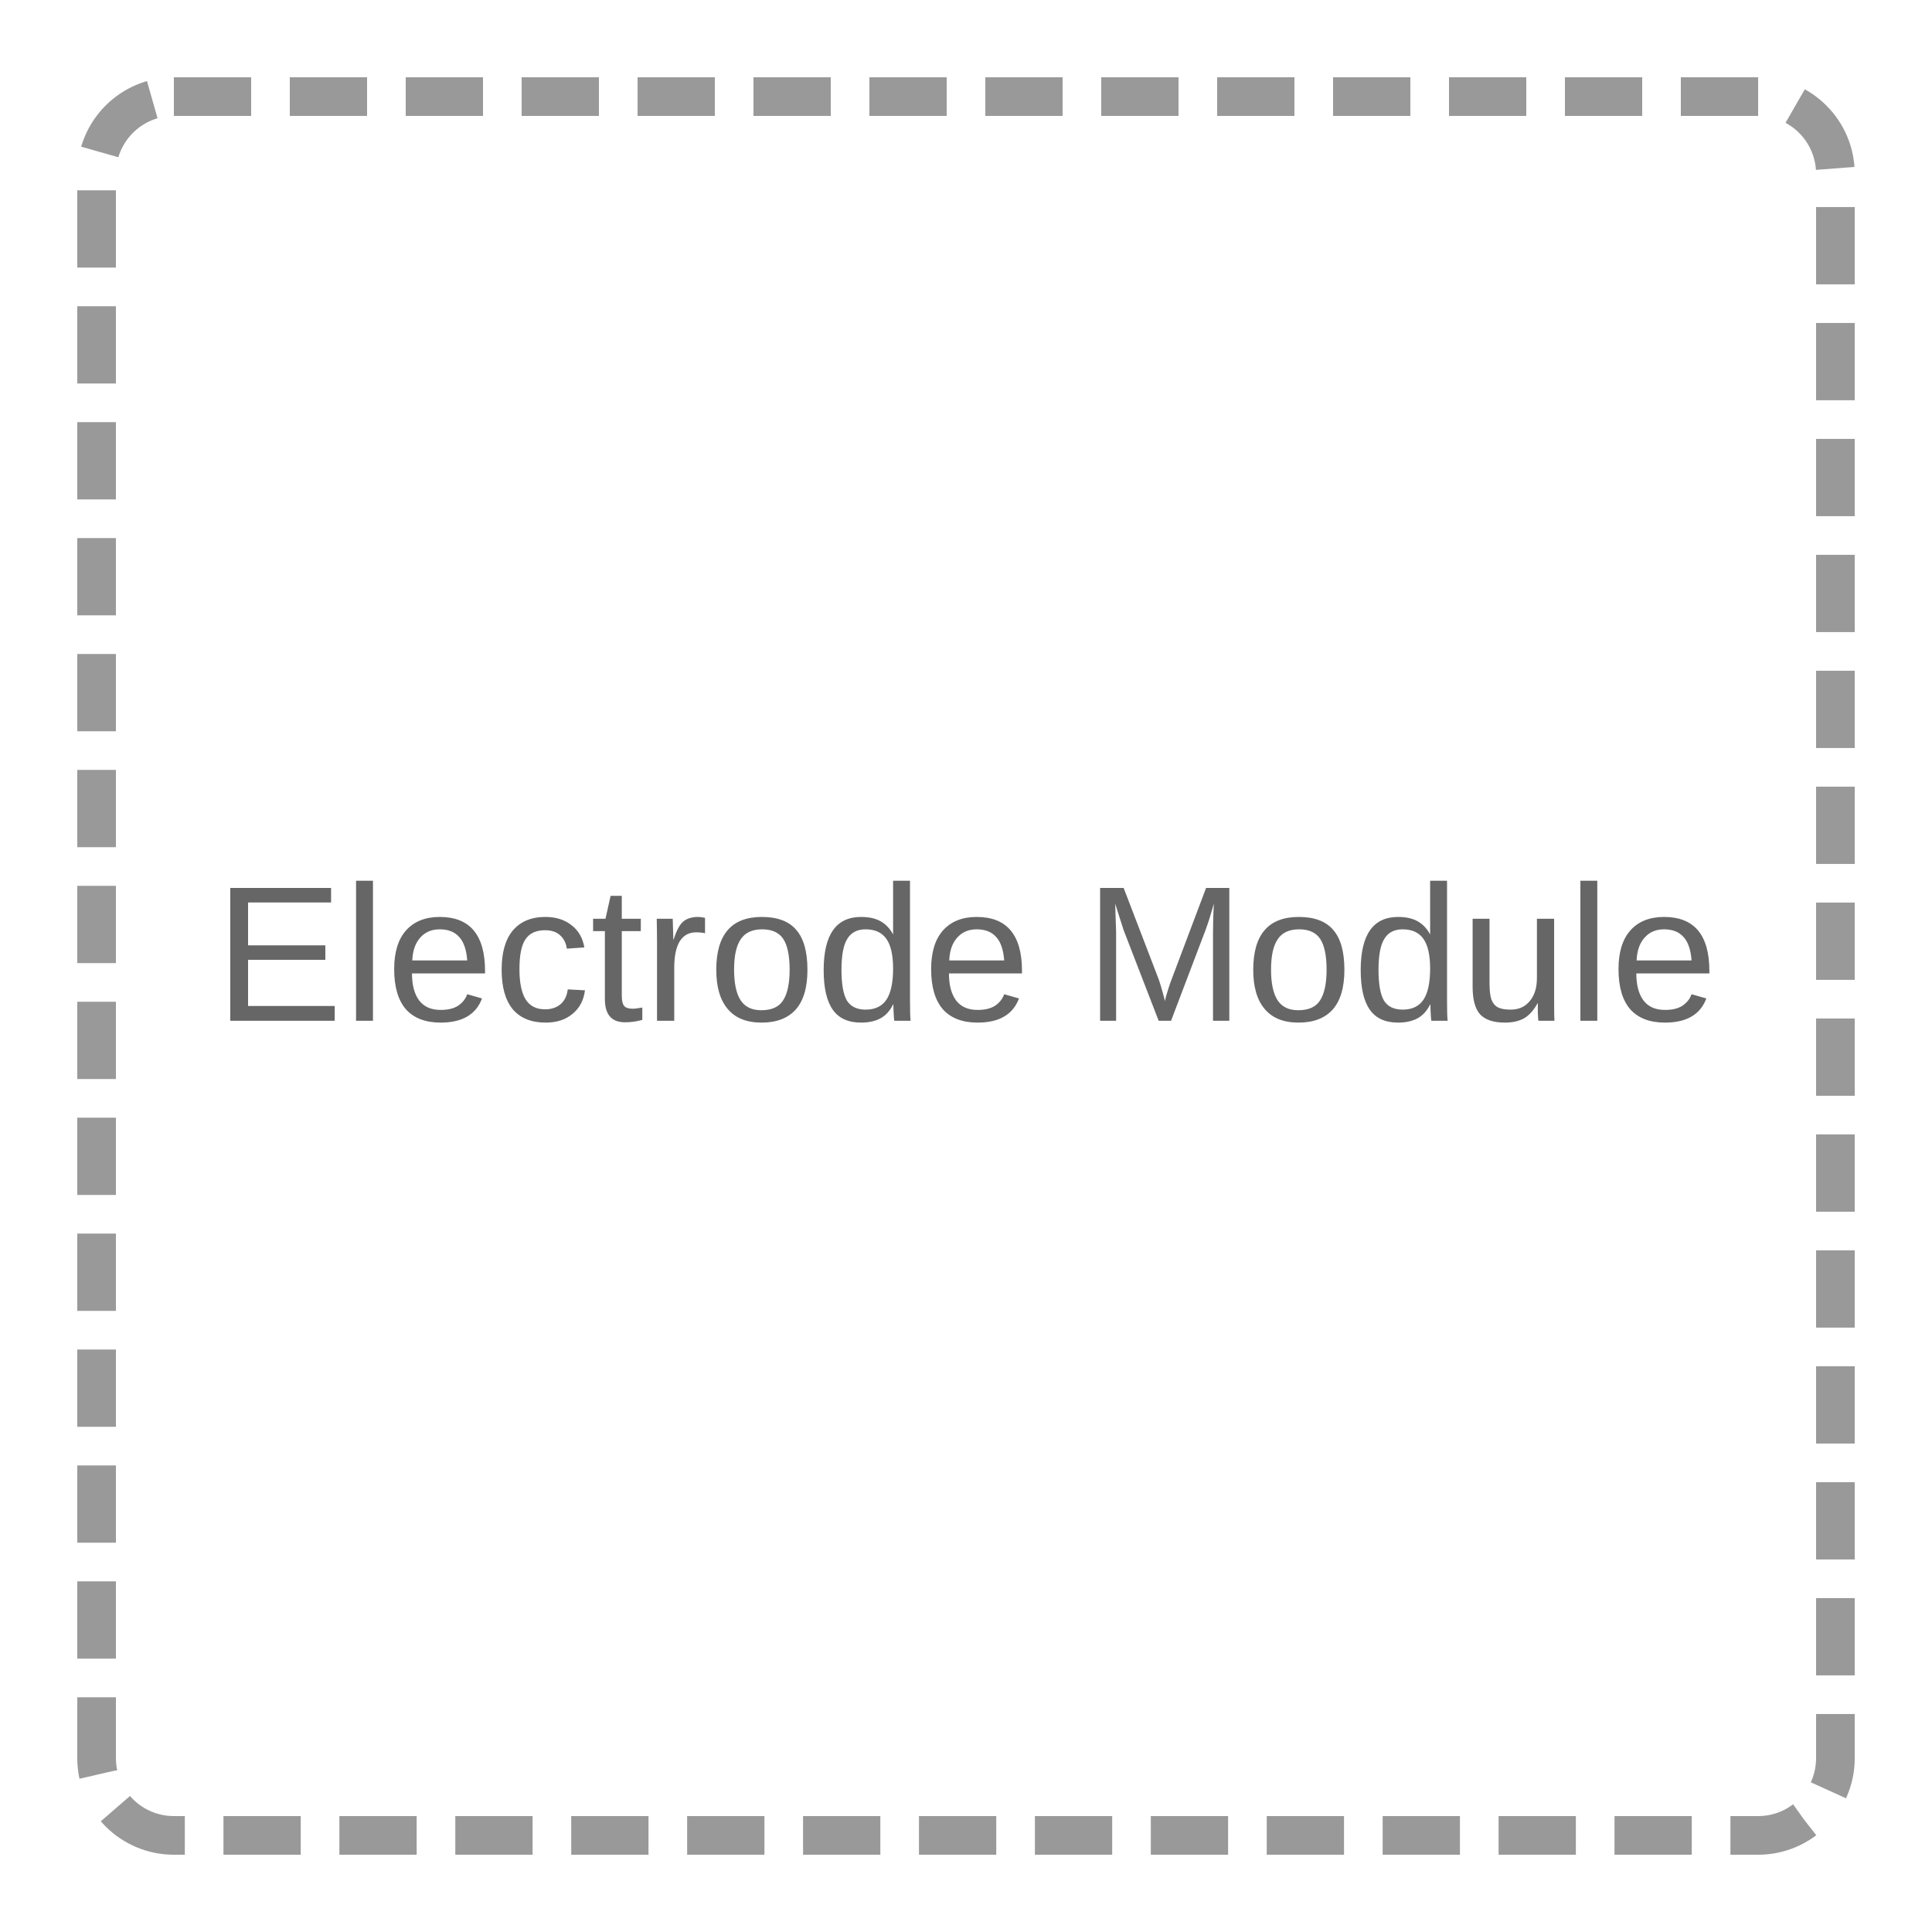
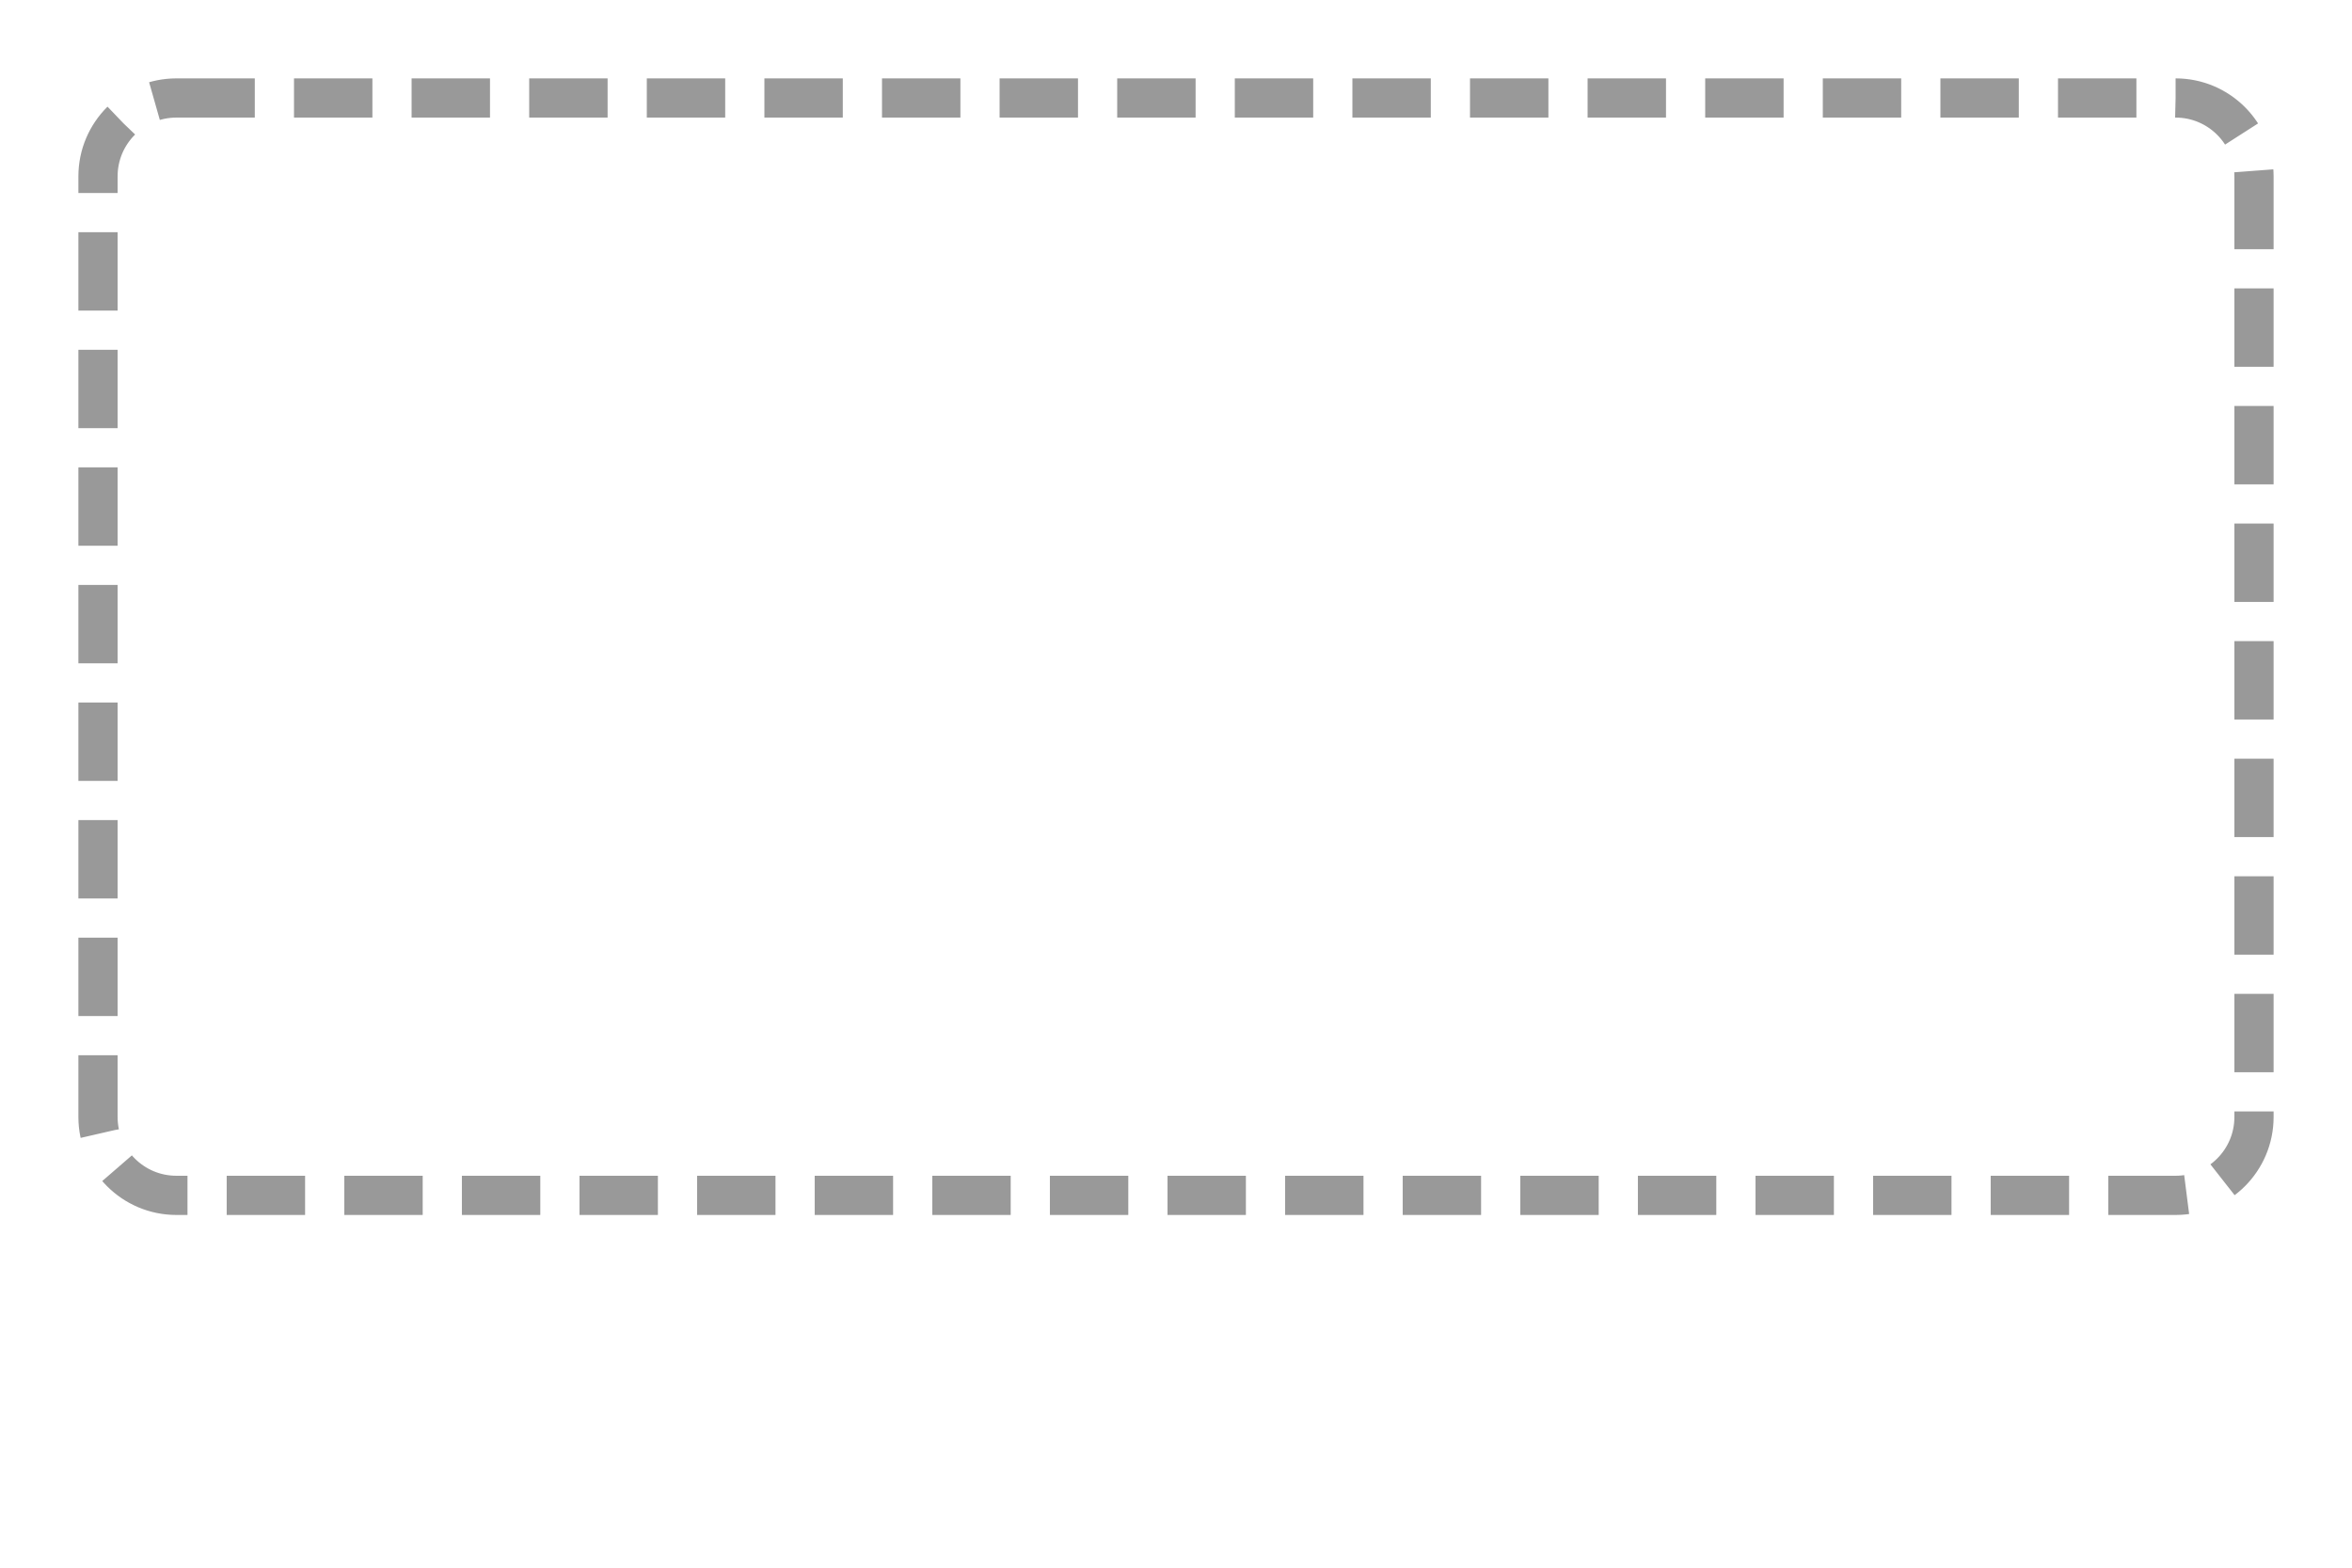
- <svg xmlns="http://www.w3.org/2000/svg" viewBox="0 0 100 100">
+ <svg xmlns="http://www.w3.org/2000/svg" viewBox="0 0 120 80">
  <defs>
    <style>
      .placeholder-border { fill: none; stroke: #999; stroke-width: 2; stroke-dasharray: 4,2; }
-       .placeholder-text { font-family: Arial, sans-serif; font-size: 10; fill: #666; text-anchor: middle; }
+       .placeholder-text { font-family: Arial, sans-serif; font-size: 9; fill: #666; text-anchor: middle; }
    </style>
  </defs>
-   <rect class="placeholder-border" x="5" y="5" width="90" height="90" rx="4" />
-   <text class="placeholder-text" x="50" y="50" dominant-baseline="middle">Electrode Module</text>
+   <rect class="placeholder-border" x="5" y="5" width="110" height="56" rx="4" />
</svg>
